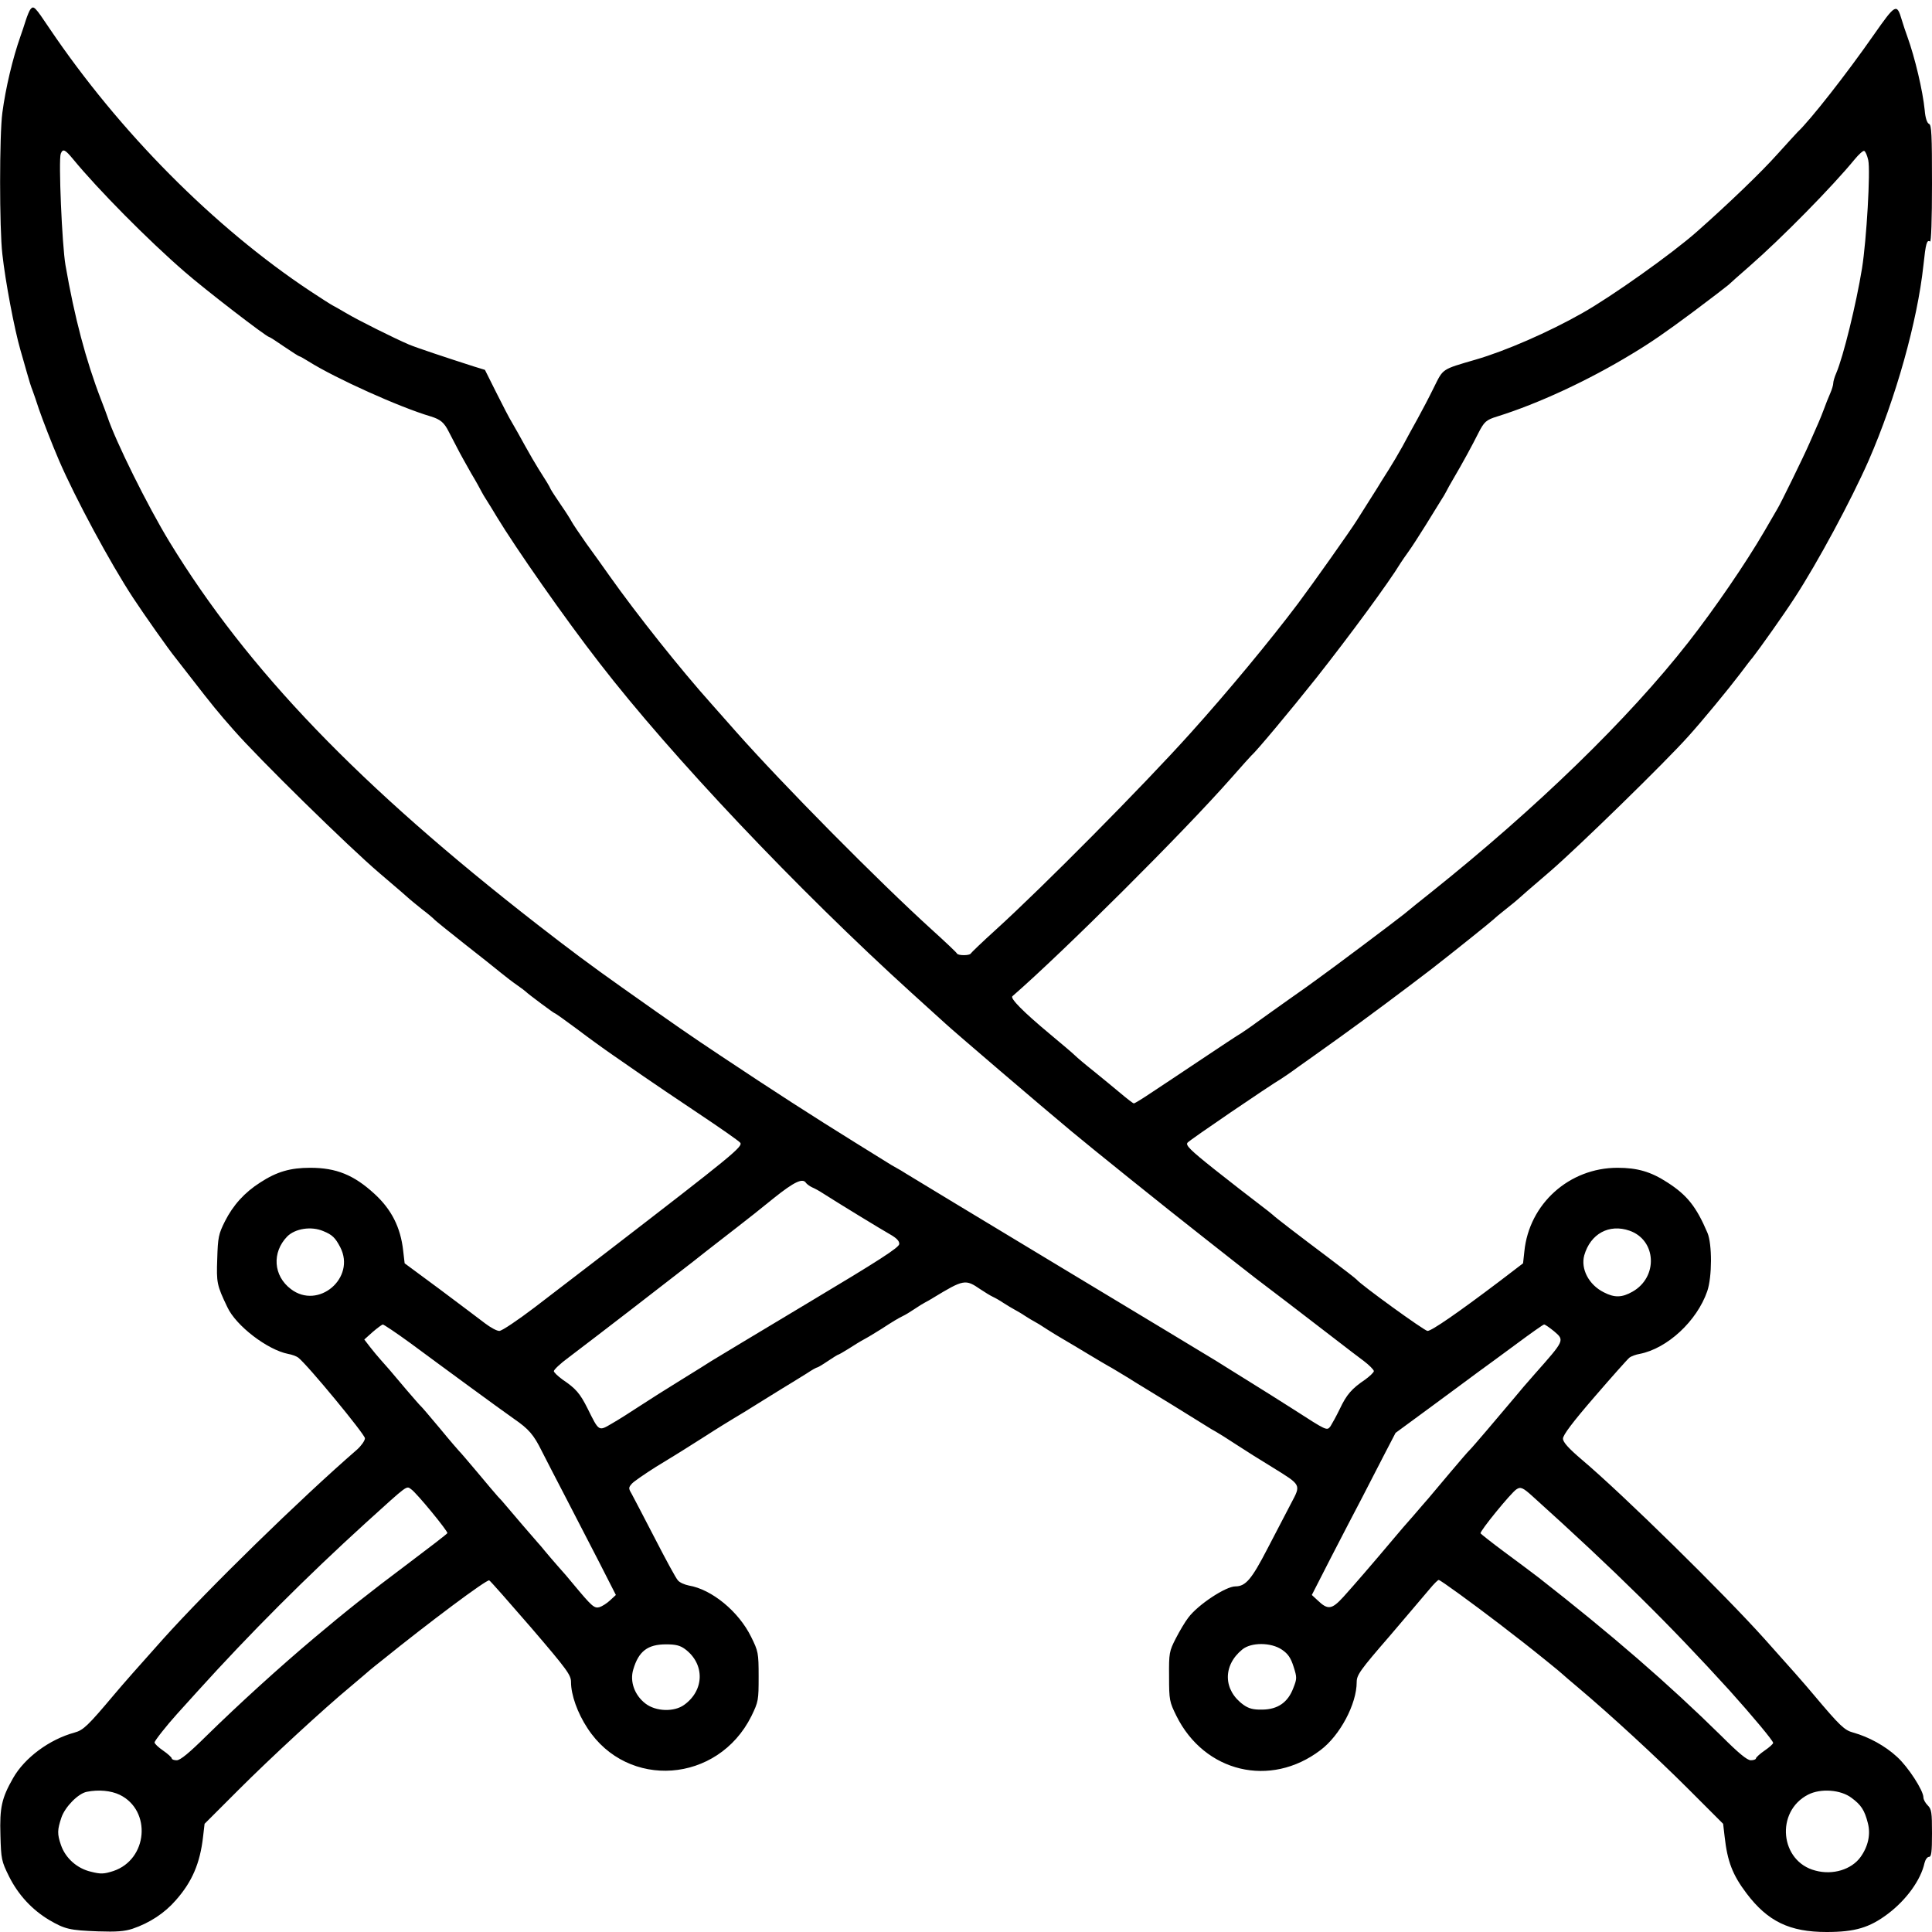
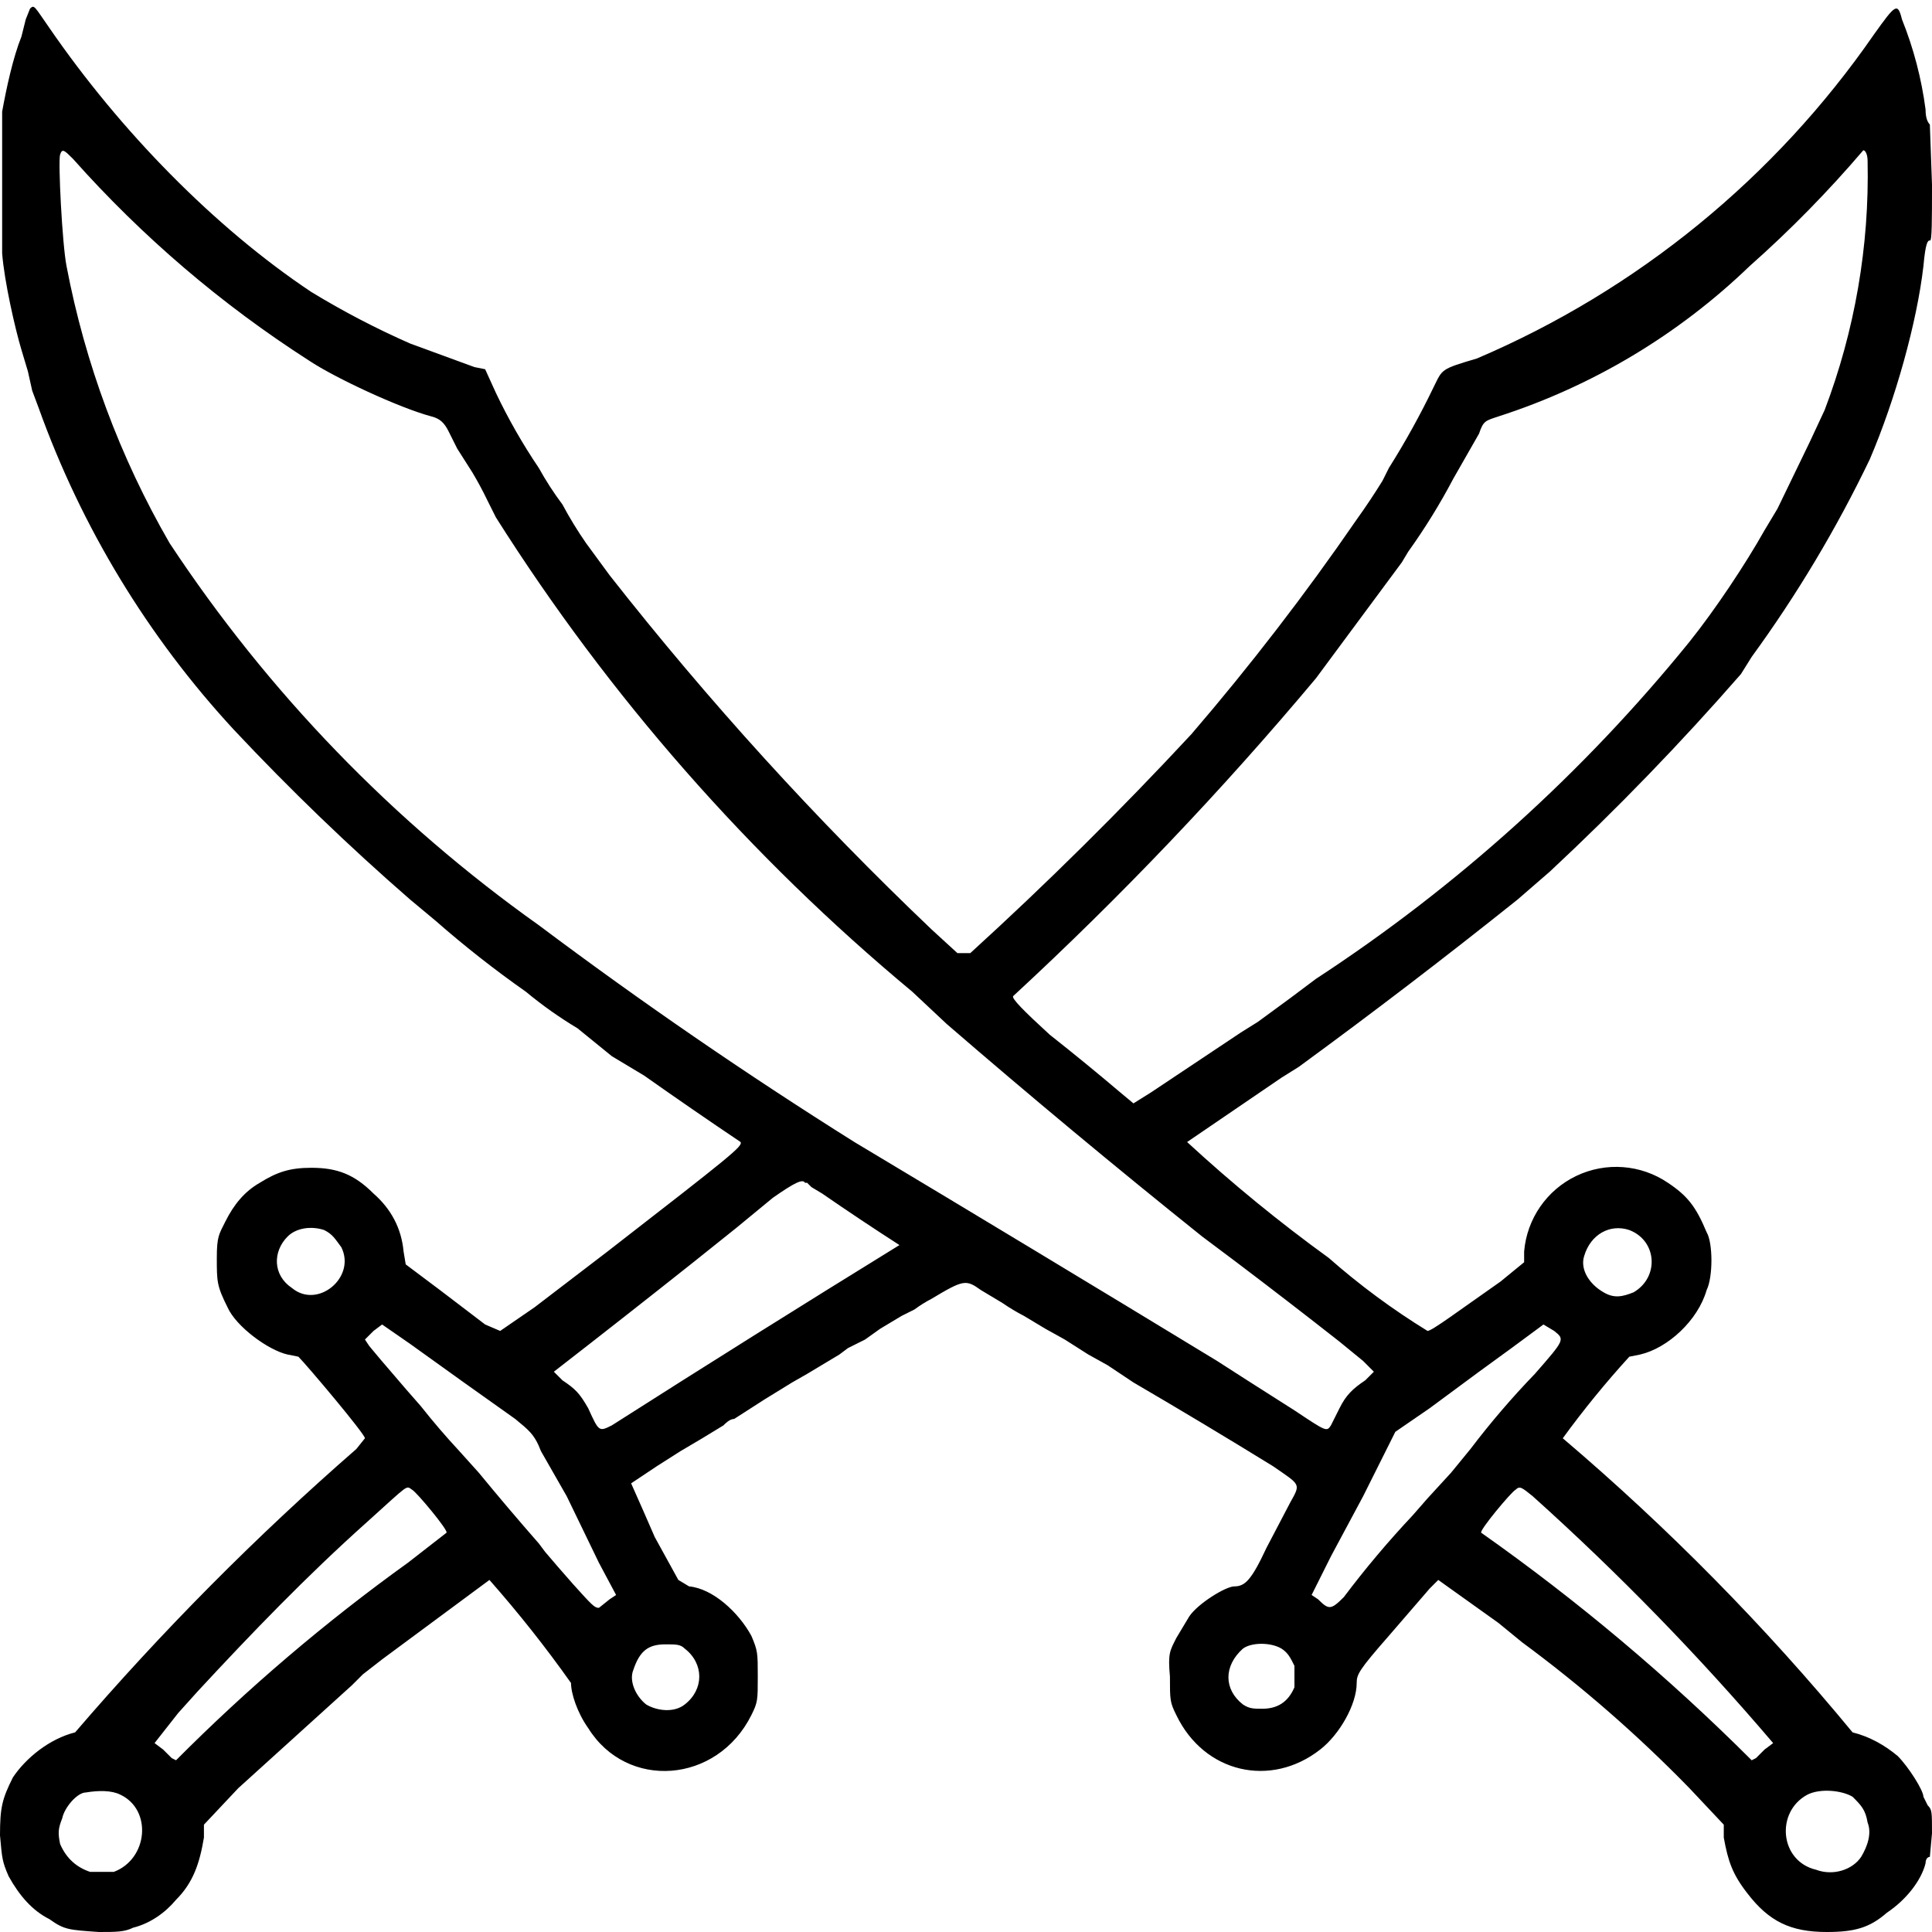
- <svg xmlns="http://www.w3.org/2000/svg" version="1.0" width="900pt" height="900pt" viewBox="0 0 900 900">
-   <g transform="translate(0,900) scale(0.1,-0.1)" fill="#000000" stroke="none">
-     <path d="M142 8957 c-5 -6 -15 -30 -22 -52 -7 -22 -18 -56 -25 -75 -36 -102 -69 -241 -84 -355 -14 -103 -14 -540 0 -659 14 -128 56 -349 84 -446 7 -25 21 -72 30 -105 9 -33 21 -71 27 -85 5 -13 18 -51 29 -85 19 -55 61 -163 94 -240 76 -176 238 -477 345 -640 52 -79 166 -241 198 -280 4 -5 36 -46 70 -90 100 -129 130 -166 200 -245 117 -134 533 -542 677 -665 77 -65 142 -122 145 -125 3 -3 28 -23 55 -45 28 -21 55 -44 60 -50 6 -6 69 -57 140 -113 72 -56 148 -117 170 -135 22 -18 56 -44 75 -57 19 -13 37 -27 40 -30 8 -9 130 -100 134 -100 3 0 49 -33 103 -73 54 -41 130 -96 168 -122 39 -27 102 -71 140 -97 39 -27 154 -105 256 -173 102 -68 191 -130 197 -138 15 -17 -35 -58 -618 -507 -107 -82 -260 -199 -339 -260 -79 -60 -153 -110 -165 -110 -12 0 -41 16 -66 35 -25 19 -119 90 -210 158 l-165 122 -7 60 c-12 107 -54 191 -134 264 -96 88 -178 121 -299 121 -92 0 -155 -18 -232 -68 -74 -47 -127 -106 -165 -181 -30 -60 -33 -75 -36 -175 -4 -111 -2 -123 47 -225 40 -87 187 -199 283 -218 18 -3 39 -11 47 -17 43 -33 311 -358 311 -376 0 -11 -17 -35 -37 -53 -263 -228 -693 -648 -904 -883 -111 -124 -187 -210 -228 -259 -122 -145 -143 -165 -184 -176 -117 -32 -232 -117 -286 -212 -53 -93 -63 -137 -59 -266 3 -112 5 -121 40 -192 43 -86 107 -155 187 -203 74 -43 95 -48 228 -53 86 -3 123 0 160 12 80 27 150 73 202 133 76 86 113 172 127 296 l7 60 161 161 c145 145 393 374 521 480 26 22 53 45 59 50 6 6 44 38 85 70 219 177 488 378 500 373 5 -2 92 -101 195 -220 169 -197 186 -221 186 -254 0 -59 30 -144 77 -215 187 -287 607 -256 763 56 33 68 34 74 34 185 0 111 -2 118 -35 185 -58 118 -183 221 -290 239 -20 4 -43 14 -51 24 -9 9 -57 98 -108 197 -51 99 -100 192 -108 207 -15 25 -14 29 2 47 9 10 60 45 112 78 53 32 106 65 119 73 13 8 56 35 95 60 39 25 83 53 98 62 15 9 37 23 49 30 13 7 76 46 140 86 65 40 127 79 138 85 11 7 39 24 63 39 24 16 45 28 49 28 3 0 25 13 50 30 24 16 46 30 49 30 2 0 23 12 47 27 23 15 57 36 76 46 19 10 52 31 75 45 60 39 79 50 101 61 11 5 36 20 55 33 19 13 42 27 50 31 8 4 24 13 35 20 145 88 152 89 222 41 21 -14 47 -30 58 -35 11 -5 34 -18 50 -29 17 -11 39 -24 50 -30 11 -6 34 -19 50 -30 17 -11 37 -23 45 -27 8 -4 33 -19 55 -34 22 -14 59 -37 82 -50 23 -13 74 -44 114 -68 40 -24 82 -49 93 -55 12 -6 39 -23 61 -36 23 -14 50 -30 60 -37 52 -31 310 -190 333 -205 15 -10 36 -22 47 -28 11 -6 54 -33 95 -60 41 -27 116 -74 167 -105 136 -84 134 -80 88 -167 -21 -40 -71 -136 -111 -213 -73 -141 -101 -175 -149 -175 -45 0 -174 -85 -219 -145 -15 -19 -41 -63 -59 -98 -30 -59 -32 -67 -31 -177 0 -110 2 -118 34 -183 131 -264 438 -337 671 -160 91 68 169 215 169 317 0 33 15 55 153 214 83 98 168 197 187 220 19 23 38 42 42 42 8 0 156 -108 283 -205 39 -30 86 -67 106 -82 54 -42 183 -146 189 -153 3 -3 34 -30 70 -60 152 -128 366 -325 516 -475 l161 -161 7 -60 c13 -116 37 -178 102 -264 99 -131 201 -180 373 -180 132 0 200 20 286 85 86 65 153 158 170 236 4 16 13 29 21 29 11 0 14 22 14 110 0 97 -2 112 -20 130 -11 11 -20 27 -20 37 0 32 -71 142 -123 189 -55 51 -132 93 -204 113 -41 11 -62 31 -184 176 -40 48 -113 131 -228 259 -190 212 -661 675 -853 837 -61 52 -87 81 -87 97 -1 16 45 77 147 195 82 95 155 177 163 183 8 6 29 14 47 17 129 25 267 153 315 292 23 67 23 220 1 272 -52 122 -95 176 -187 235 -77 50 -140 68 -232 68 -225 0 -412 -168 -434 -390 l-6 -55 -110 -84 c-193 -146 -316 -231 -335 -231 -14 0 -311 215 -330 239 -3 4 -61 49 -130 101 -136 102 -252 191 -260 200 -3 3 -34 28 -70 55 -36 27 -127 98 -203 158 -113 90 -135 112 -125 124 9 12 381 265 437 298 9 6 44 29 76 53 33 23 121 86 195 139 116 83 309 227 430 320 98 76 276 219 285 228 6 6 33 29 60 50 28 22 52 42 55 45 3 3 70 62 150 130 129 111 540 512 645 630 66 73 187 220 240 290 27 36 53 70 58 75 33 42 146 201 197 280 107 164 262 452 345 640 126 289 227 648 255 909 11 104 16 120 31 111 5 -4 9 101 9 268 0 228 -2 276 -14 280 -9 4 -17 27 -20 64 -9 90 -45 243 -81 343 -7 19 -19 54 -26 78 -23 78 -29 74 -130 -70 -126 -181 -297 -399 -355 -453 -5 -5 -48 -52 -95 -104 -74 -83 -228 -231 -374 -360 -115 -102 -398 -303 -535 -380 -155 -88 -357 -176 -495 -216 -161 -47 -151 -41 -195 -129 -22 -45 -56 -110 -76 -146 -20 -36 -52 -94 -71 -130 -20 -36 -48 -83 -62 -105 -14 -22 -30 -48 -36 -57 -5 -9 -30 -49 -55 -88 -25 -39 -52 -82 -60 -95 -30 -48 -207 -298 -273 -386 -127 -169 -328 -412 -502 -605 -222 -247 -685 -714 -905 -914 -63 -57 -116 -108 -118 -112 -5 -10 -59 -10 -64 0 -1 4 -55 55 -118 112 -250 227 -692 674 -910 920 -41 46 -93 105 -115 130 -146 163 -347 416 -474 595 -27 39 -77 108 -111 155 -33 47 -63 92 -67 100 -4 8 -25 42 -48 75 -23 34 -45 67 -49 75 -8 18 -22 40 -57 95 -14 22 -43 72 -64 110 -21 39 -48 86 -59 105 -12 19 -45 83 -74 141 l-53 106 -52 16 c-131 42 -266 87 -302 102 -70 30 -238 114 -290 145 -27 16 -57 33 -65 37 -8 4 -55 34 -105 67 -449 298 -890 743 -1214 1223 -69 103 -74 108 -89 90z m199 -699 c115 -140 348 -376 519 -524 95 -83 382 -304 394 -304 3 0 34 -20 70 -45 37 -25 68 -45 71 -45 3 0 22 -11 43 -24 124 -78 423 -213 569 -256 45 -14 62 -28 84 -72 8 -15 25 -48 39 -75 13 -26 43 -79 65 -118 23 -38 44 -77 48 -85 4 -8 15 -27 25 -42 9 -14 30 -48 46 -75 89 -147 318 -475 479 -682 335 -434 923 -1055 1452 -1535 66 -60 138 -125 160 -145 34 -32 449 -387 585 -500 87 -73 449 -364 610 -490 52 -41 124 -98 160 -126 36 -28 77 -60 91 -71 26 -19 252 -192 384 -294 39 -30 92 -71 118 -90 25 -19 46 -40 47 -47 0 -6 -19 -24 -41 -40 -62 -42 -86 -69 -118 -137 -16 -33 -36 -69 -43 -80 -17 -22 -16 -22 -173 79 -55 35 -153 97 -218 137 -65 40 -128 80 -141 88 -13 8 -337 204 -721 435 -383 231 -709 428 -723 437 -15 10 -36 22 -47 28 -11 6 -32 18 -47 28 -14 9 -80 50 -145 90 -195 121 -377 238 -623 402 -146 97 -211 142 -461 319 -150 106 -246 178 -394 293 -833 648 -1351 1187 -1715 1783 -102 167 -253 472 -290 585 -5 14 -18 50 -30 80 -70 182 -123 382 -165 625 -16 93 -33 490 -22 519 10 25 20 20 58 -26z m8362 -4 c11 -49 -8 -373 -29 -504 -27 -166 -87 -411 -120 -488 -8 -18 -14 -39 -14 -47 0 -8 -6 -29 -14 -47 -8 -18 -22 -53 -31 -78 -17 -45 -24 -60 -66 -155 -25 -58 -135 -283 -149 -305 -5 -8 -32 -55 -61 -105 -88 -151 -232 -361 -354 -517 -280 -358 -706 -771 -1195 -1162 -47 -37 -105 -84 -129 -104 -45 -36 -334 -253 -407 -305 -21 -16 -79 -57 -129 -92 -49 -35 -117 -83 -150 -107 -32 -24 -67 -47 -76 -53 -10 -5 -91 -59 -181 -119 -90 -60 -196 -131 -236 -157 -40 -27 -76 -49 -80 -49 -4 0 -32 22 -63 48 -31 26 -87 72 -124 102 -38 30 -77 63 -87 73 -10 10 -62 54 -116 99 -125 104 -187 167 -176 177 237 206 799 766 1019 1016 48 55 91 102 94 105 20 16 179 206 303 362 157 199 338 445 393 536 6 9 22 33 36 52 14 19 50 75 80 123 30 48 62 100 71 115 10 15 21 34 25 42 4 8 19 36 34 61 42 71 89 158 115 210 28 55 37 63 89 79 192 60 424 168 625 290 90 54 158 101 287 197 83 62 157 119 165 126 7 7 51 46 98 87 150 131 386 371 490 498 19 23 39 41 44 39 6 -2 14 -21 19 -43z m-4948 -4765 c4 -5 17 -15 28 -20 12 -5 34 -17 49 -27 75 -48 275 -170 314 -192 30 -17 44 -31 43 -45 0 -16 -93 -76 -426 -275 -234 -140 -436 -262 -449 -270 -12 -8 -76 -48 -141 -88 -65 -40 -152 -95 -193 -122 -41 -27 -99 -64 -129 -81 -63 -37 -60 -39 -114 70 -35 70 -55 93 -116 134 -22 16 -41 34 -41 40 1 7 30 35 67 62 157 119 425 326 583 449 74 59 167 130 205 160 39 30 115 90 170 135 95 76 135 95 150 70z m-2249 -224 c42 -17 56 -31 79 -75 74 -143 -102 -293 -230 -195 -82 62 -89 171 -17 245 37 37 112 49 168 25z m6085 2 c126 -44 134 -216 14 -284 -49 -28 -84 -29 -134 -3 -70 35 -108 109 -91 172 29 101 116 148 211 115z m-5679 -524 c66 -49 190 -140 276 -203 87 -64 180 -131 207 -150 68 -47 91 -73 129 -150 18 -36 68 -132 111 -215 42 -82 113 -219 156 -302 l78 -153 -27 -25 c-15 -14 -37 -28 -50 -32 -24 -6 -35 4 -120 106 -20 25 -53 63 -73 85 -20 23 -47 54 -60 70 -13 16 -28 34 -34 40 -18 20 -121 140 -146 170 -13 16 -31 36 -40 45 -8 9 -51 59 -94 111 -44 52 -82 97 -86 100 -3 3 -44 50 -89 105 -46 55 -86 102 -90 105 -4 3 -33 37 -66 75 -77 92 -95 112 -121 141 -12 13 -34 40 -49 59 l-27 35 39 35 c22 19 43 34 47 35 5 0 63 -39 129 -87z m5328 55 c49 -42 49 -41 -90 -198 -32 -36 -75 -86 -96 -112 -73 -87 -197 -233 -208 -243 -6 -5 -47 -53 -91 -105 -44 -52 -89 -106 -101 -120 -12 -14 -44 -50 -70 -81 -27 -30 -69 -79 -94 -109 -95 -113 -185 -217 -232 -269 -54 -59 -72 -62 -120 -16 l-27 25 91 178 c50 97 115 222 144 277 28 55 75 145 103 200 l52 100 162 119 c89 66 189 139 222 164 33 24 114 83 180 132 66 49 124 90 128 90 5 0 26 -15 47 -32z m-5324 -736 c24 -16 172 -196 168 -204 -3 -5 -85 -68 -182 -141 -188 -141 -291 -223 -437 -346 -164 -138 -353 -310 -504 -458 -80 -79 -121 -113 -138 -113 -13 0 -23 4 -23 9 0 4 -18 21 -40 36 -22 15 -40 32 -40 38 0 8 58 81 105 133 5 6 48 53 95 105 245 271 508 534 785 786 200 181 187 172 211 155z m5224 -33 c383 -345 638 -597 917 -904 106 -118 203 -234 203 -244 0 -5 -18 -21 -40 -36 -22 -15 -40 -32 -40 -36 0 -5 -11 -9 -24 -9 -17 0 -57 33 -137 113 -248 244 -511 472 -854 740 -33 25 -106 80 -162 121 -55 41 -103 79 -106 83 -5 9 142 189 167 205 19 13 30 9 76 -33z m-3949 -711 c93 -69 91 -192 -4 -260 -47 -34 -132 -31 -180 6 -51 39 -74 103 -57 159 25 85 67 117 153 117 44 0 65 -5 88 -22z m2781 -3 c28 -19 41 -38 54 -79 16 -50 16 -56 -1 -99 -25 -67 -72 -100 -144 -101 -43 -1 -64 5 -88 22 -95 68 -98 183 -6 258 41 34 134 34 185 -1z m-5414 -676 c149 -73 131 -301 -30 -355 -44 -14 -58 -15 -105 -3 -64 15 -118 63 -139 124 -18 52 -17 71 2 128 17 50 78 112 118 120 55 11 112 6 154 -14z m8067 -14 c45 -33 61 -58 76 -117 14 -52 2 -109 -34 -159 -42 -58 -129 -85 -210 -63 -165 42 -188 275 -34 354 59 30 152 23 202 -15z" />
-   </g>
+ <svg xmlns="http://www.w3.org/2000/svg" version="1.0" viewBox="0 0 900 900">
+   <path d="m14 4-2 5-2 8C6 27 3 41 1 52v66c1 13 6 35 9 45l3 10 2 9 3 8a439 439 0 0 0 91 150 1122 1122 0 0 0 82 79l6 5 6 5a497 497 0 0 0 42 33 193 193 0 0 0 24 17l16 13 15 9a2359 2359 0 0 0 45 31c1 2-4 6-62 51l-34 26-16 11-7-3-21-16-16-12-1-6c-1-11-6-20-14-27-9-9-17-12-29-12-10 0-16 2-24 7-7 4-12 10-16 18-3 6-4 7-4 17 0 11 0 13 5 23 4 9 19 20 28 22l5 1c4 4 31 36 31 38l-4 5A1288 1288 0 0 0 35 807c-12 3-23 12-29 21-5 10-6 14-6 27 1 11 1 12 4 19 5 9 11 16 19 20 7 5 9 5 23 6 8 0 12 0 16-2 8-2 15-7 20-13 8-8 11-17 13-29v-6l16-17 53-48 5-5 9-7 50-37a573 573 0 0 1 38 48c0 5 3 14 8 21 18 29 60 26 76-6 3-6 3-7 3-18s0-12-3-19c-6-11-18-22-29-23l-5-3-11-20a2253 2253 0 0 0-11-25l12-8 11-7a823 823 0 0 0 20-12c1-1 3-3 5-3l14-9 13-8 7-4 5-3 5-3 5-3 4-3 8-4 7-5 10-6 6-3a60 60 0 0 1 8-5c15-9 16-9 23-4l5 3 5 3a93 93 0 0 0 10 6l5 3 5 3 9 5 11 7 9 5 6 4 6 4a3217 3217 0 0 1 65 39c13 9 13 8 8 17l-11 21c-7 15-10 18-15 18-4 0-17 8-21 14l-6 10c-3 6-4 7-3 18 0 11 0 12 3 18 13 27 44 34 67 16 9-7 17-21 17-31 0-4 1-6 15-22l19-22 4-4 28 20 11 9a635 635 0 0 1 78 68l16 17v6c2 11 4 17 11 26 10 13 20 18 37 18 13 0 20-2 28-9 9-6 16-15 18-23 0-2 1-3 2-3l1-11c0-10 0-11-2-13l-2-4c0-3-7-14-12-19-6-5-13-9-21-11a1090 1090 0 0 0-135-137 445 445 0 0 1 31-38l5-1c13-3 27-16 31-30 3-6 3-22 0-27-5-12-9-17-18-23a43 43 0 0 0-67 32v5l-11 9c-20 14-32 23-34 23a335 335 0 0 1-46-34 720 720 0 0 1-66-54l44-30 8-5a2955 2955 0 0 0 102-78l15-13a1245 1245 0 0 0 89-92l5-8a590 590 0 0 0 55-92c12-28 22-64 25-90 1-11 2-12 3-12 1 1 1-10 1-26l-1-28c-1-1-2-3-2-7a173 173 0 0 0-11-42c-2-8-3-7-13 7a430 430 0 0 1-185 151c-17 5-16 5-20 13a379 379 0 0 1-21 38l-3 6a316 316 0 0 1-12 18 1175 1175 0 0 1-77 100 1742 1742 0 0 1-103 102h-6l-12-11a1546 1546 0 0 1-150-165l-11-15a184 184 0 0 1-11-18 147 147 0 0 1-11-17 268 268 0 0 1-20-35l-5-11-5-1-30-11a391 391 0 0 1-46-24C100 106 56 61 23 13c-7-10-7-11-9-9zm20 70a530 530 0 0 0 110 94c12 8 42 22 57 26 4 1 6 3 8 7l4 8 7 11a164 164 0 0 1 7 13l4 8a942 942 0 0 0 194 221l16 15a4135 4135 0 0 0 119 99l16 12a3305 3305 0 0 1 48 37l11 9 5 5-4 4c-6 4-9 7-12 13l-4 8c-2 3-2 3-17-7l-22-14-14-9a28147 28147 0 0 0-169-102 2152 2152 0 0 1-147-101A673 673 0 0 1 79 253a412 412 0 0 1-48-129c-2-10-4-49-3-52s2-2 6 2zm836 1a308 308 0 0 1-20 116l-7 15-15 31-6 10c-9 16-23 37-35 52a757 757 0 0 1-174 157l-12 9-15 11-8 5-18 12-24 16-8 5-6-5a1188 1188 0 0 0-33-27c-12-11-18-17-17-18a1600 1600 0 0 0 141-148l40-54 3-5a291 291 0 0 0 21-34l12-21c2-6 3-6 9-8a302 302 0 0 0 117-70 542 542 0 0 0 53-54c1 0 2 2 2 5zM376 551l2 2 5 3a1317 1317 0 0 0 36 24 10306 10306 0 0 0-134 84c-6 3-6 3-11-8-4-7-6-9-12-13l-4-4a7054 7054 0 0 0 65-51l20-16 17-14c10-7 14-9 15-7zm-225 22c4 2 5 4 8 8 7 14-11 29-23 19-9-6-9-17-2-24 4-4 11-5 17-3zm608 0c13 5 14 22 2 29-5 2-9 3-14 0-7-4-11-11-9-17 3-10 12-15 21-12zm-568 53a6820 6820 0 0 0 49 35c6 5 9 7 12 15l12 21 15 31 8 15-3 2-5 4c-2 0-3-1-12-11l-7-8-6-7-3-4a1387 1387 0 0 1-28-33l-9-10a346 346 0 0 1-18-21l-7-8-12-14-5-6-2-3 4-4 4-3 13 9zm533-6c5 4 5 4-9 20a391 391 0 0 0-30 35l-9 11-11 12-7 8a456 456 0 0 0-32 38c-6 6-7 6-12 1l-3-2 9-18 15-28 10-20 5-10 16-11 23-17a2525 2525 0 0 0 30-22l5 3zm-532 74c2 1 17 19 16 20l-18 14a863 863 0 0 0-108 92l-2-1-4-4-4-3 11-14 9-10c25-27 51-54 79-79 20-18 18-17 21-15zm522 3a1200 1200 0 0 1 112 115l-4 3-4 4-2 1a963 963 0 0 0-126-106c-1-1 14-19 16-20 2-2 3-1 8 3zm-395 71c9 7 9 19 0 26-5 4-13 3-18 0-5-4-8-11-6-16 3-9 7-12 15-12 5 0 7 0 9 2zm278 0c3 2 4 4 6 8v10c-3 7-8 10-15 10-4 0-6 0-9-2-9-7-9-18 0-26 4-3 13-3 18 0zM56 836c15 7 13 30-3 36H42c-6-2-11-6-14-13-1-5-1-7 1-12 1-5 7-12 11-12 6-1 12-1 16 1zm807 1c4 4 6 6 7 12 2 5 0 11-3 16-4 6-13 9-21 6-17-4-19-27-4-35 6-3 16-2 21 1z" />
</svg>
